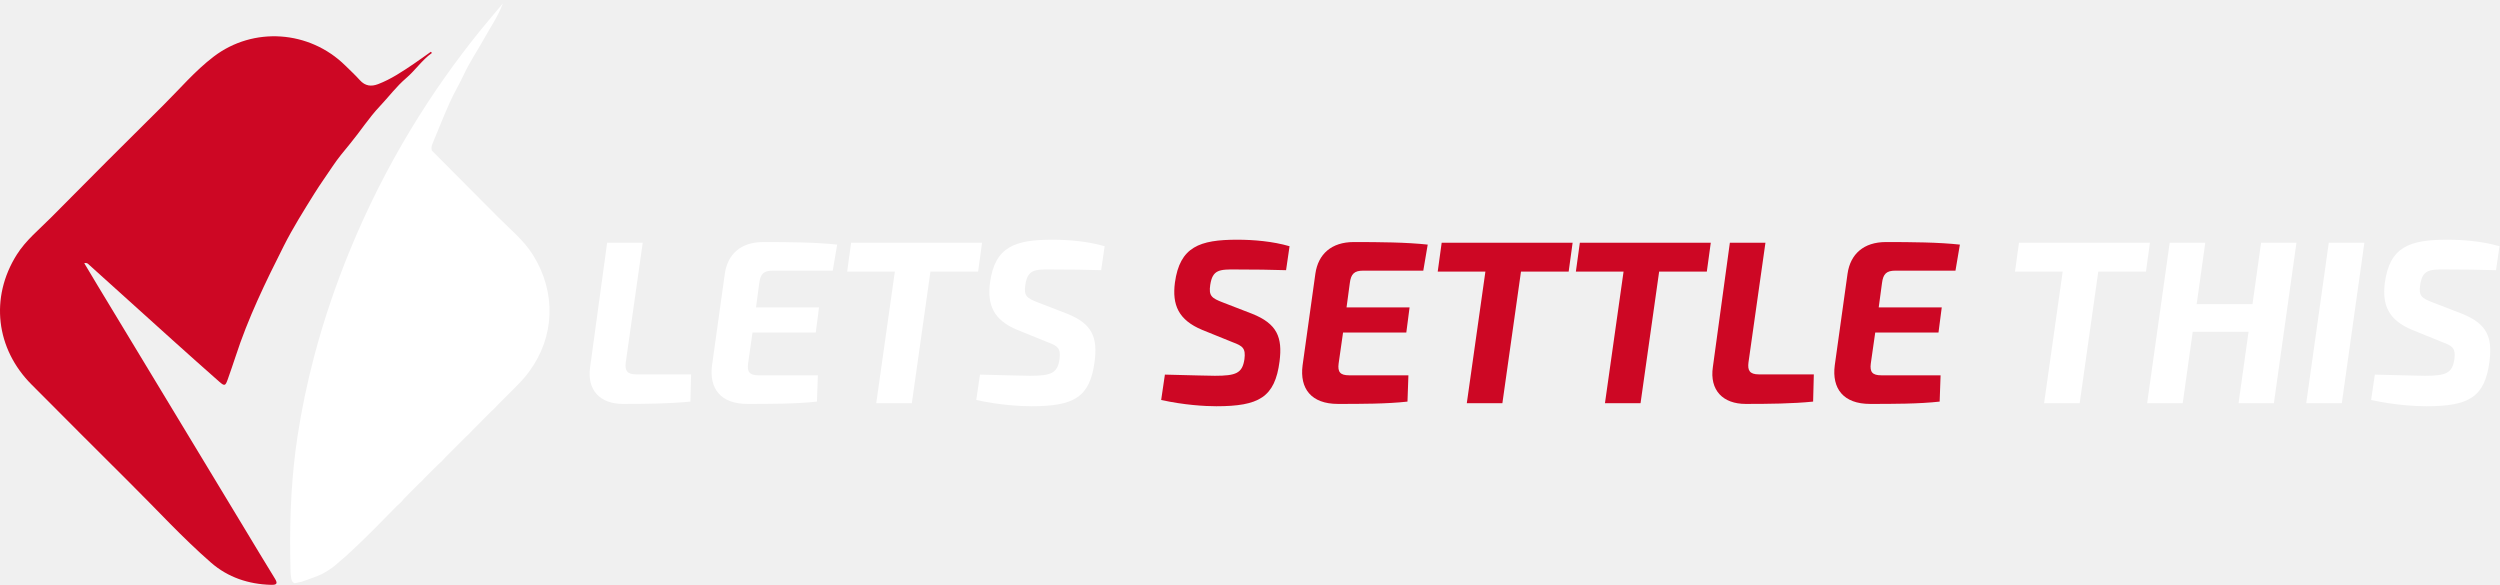
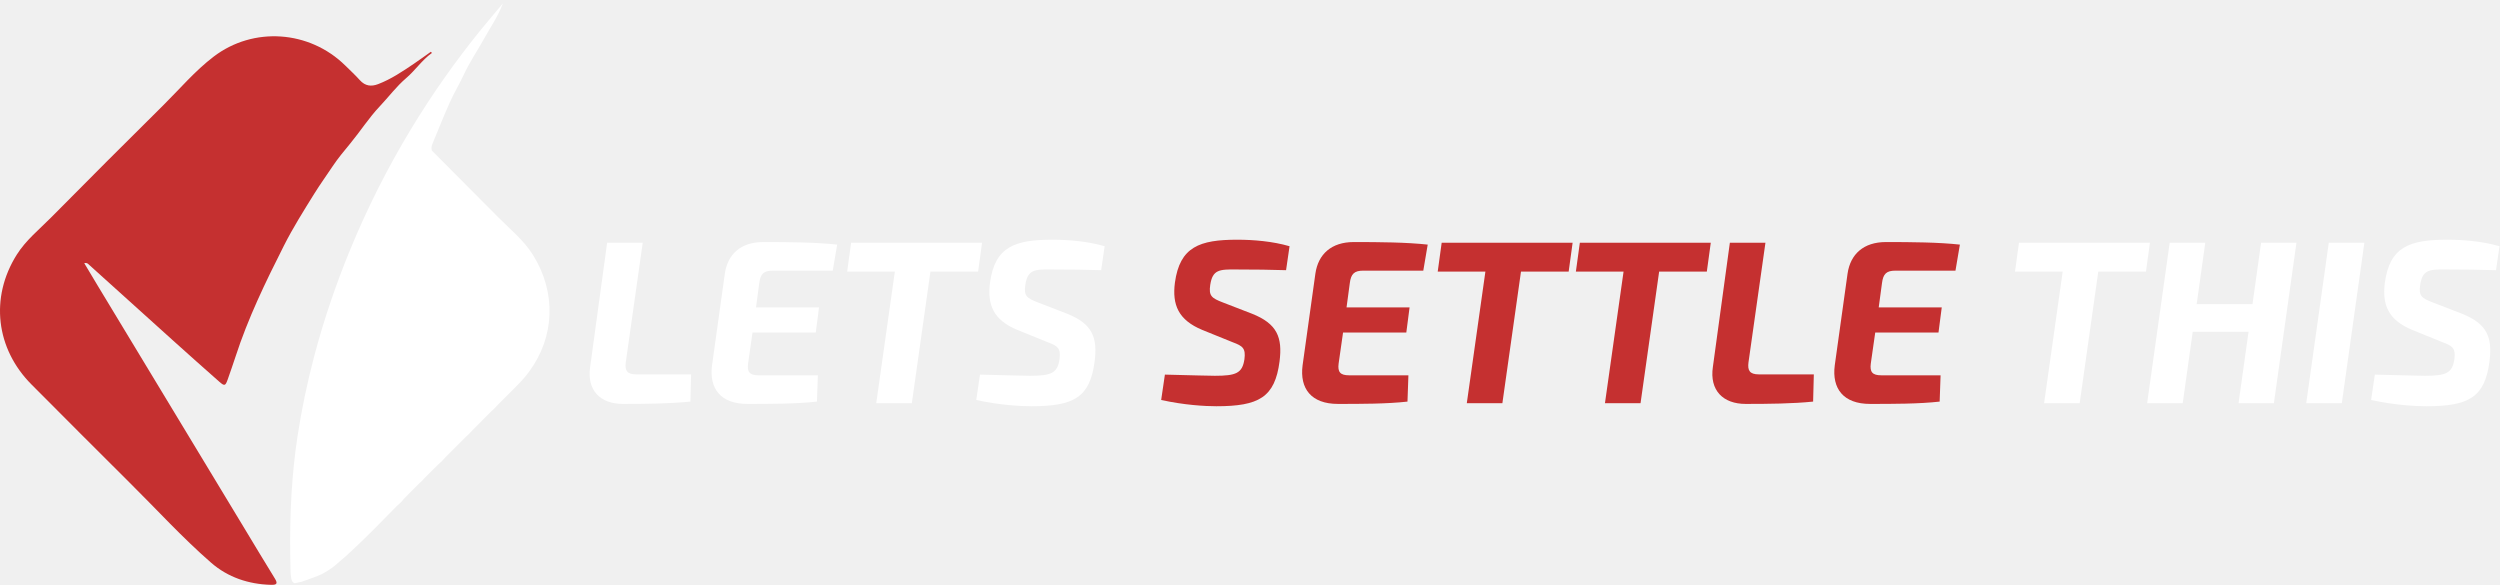
<svg xmlns="http://www.w3.org/2000/svg" width="607px" height="142px" viewBox="0 0 607 142" version="1.1">
-   <g id="VECTOR-FILE" stroke="none" stroke-width="1" fill="none" fill-rule="evenodd">
-     <path d="M104.609,12.574 C103.233,13.547 101.875,14.544 100.48,15.486 C97.721,17.352 94.962,19.215 91.822,20.421 C90.111,21.076 88.663,20.893 87.377,19.468 C86.246,18.214 85.002,17.059 83.794,15.875 C75.115,7.368 61.518,6.391 51.866,13.757 C47.321,17.226 43.614,21.632 39.559,25.643 C30.463,34.64 21.423,43.696 12.423,52.789 C9.53,55.712 6.27,58.331 4.055,61.86 C-2.473,72.263 -1.016,84.681 7.681,93.387 C15.602,101.318 23.49,109.285 31.456,117.171 C38.03,123.678 44.266,130.541 51.247,136.617 C55.353,140.191 60.351,141.854 65.832,141.998 C67.315,142.037 67.444,141.607 66.705,140.411 C64.204,136.365 61.765,132.281 59.303,128.21 C47.46,108.624 35.619,89.037 23.779,69.452 C22.675,67.626 21.588,65.791 20.458,63.903 C21.143,63.724 21.376,64.061 21.635,64.295 C28.424,70.414 35.201,76.546 41.995,82.657 C45.724,86.013 49.466,89.355 53.232,92.67 C54.536,93.816 54.731,93.725 55.313,92.056 C55.937,90.262 56.577,88.472 57.162,86.666 C60.205,77.265 64.502,68.412 68.947,59.624 C71.136,55.294 73.721,51.191 76.279,47.076 C77.697,44.797 79.27,42.613 80.757,40.381 C82.049,38.442 83.581,36.609 85.084,34.786 C87.515,31.839 89.581,28.591 92.225,25.796 C94.363,23.534 96.248,20.989 98.599,18.984 C100.853,17.061 102.458,14.569 104.878,12.856 C104.788,12.762 104.699,12.668 104.609,12.574" id="Fill-1" fill="#CD0724" />
+   <g id="logo" stroke="none" stroke-width="1" fill="none" fill-rule="evenodd">
+     <path d="M104.609,12.574 C103.233,13.547 101.875,14.544 100.48,15.486 C97.721,17.352 94.962,19.215 91.822,20.421 C90.111,21.076 88.663,20.893 87.377,19.468 C86.246,18.214 85.002,17.059 83.794,15.875 C75.115,7.368 61.518,6.391 51.866,13.757 C47.321,17.226 43.614,21.632 39.559,25.643 C30.463,34.64 21.423,43.696 12.423,52.789 C9.53,55.712 6.27,58.331 4.055,61.86 C-2.473,72.263 -1.016,84.681 7.681,93.387 C15.602,101.318 23.49,109.285 31.456,117.171 C38.03,123.678 44.266,130.541 51.247,136.617 C55.353,140.191 60.351,141.854 65.832,141.998 C67.315,142.037 67.444,141.607 66.705,140.411 C64.204,136.365 61.765,132.281 59.303,128.21 C47.46,108.624 35.619,89.037 23.779,69.452 C22.675,67.626 21.588,65.791 20.458,63.903 C21.143,63.724 21.376,64.061 21.635,64.295 C28.424,70.414 35.201,76.546 41.995,82.657 C45.724,86.013 49.466,89.355 53.232,92.67 C54.536,93.816 54.731,93.725 55.313,92.056 C55.937,90.262 56.577,88.472 57.162,86.666 C60.205,77.265 64.502,68.412 68.947,59.624 C71.136,55.294 73.721,51.191 76.279,47.076 C77.697,44.797 79.27,42.613 80.757,40.381 C82.049,38.442 83.581,36.609 85.084,34.786 C87.515,31.839 89.581,28.591 92.225,25.796 C94.363,23.534 96.248,20.989 98.599,18.984 C100.853,17.061 102.458,14.569 104.878,12.856 C104.788,12.762 104.699,12.668 104.609,12.574" id="Fill-1" fill="#C53030" />
    <path d="M129.38,61.86 C127.165,58.331 123.905,55.712 121.012,52.789 C115.645,47.366 110.261,41.959 104.862,36.567 C104.708,36.059 104.749,35.522 105.001,34.912 C106.386,31.558 107.73,28.185 109.208,24.873 C110.236,22.57 111.571,20.38 112.615,18.117 C114.012,15.09 115.884,12.38 117.478,9.499 C119.044,6.667 120.927,4.004 122.089,0.839 C120.338,2.934 118.562,5.008 116.84,7.127 C110.54,14.877 104.839,22.989 99.727,31.448 C94.077,40.796 89.147,50.57 84.96,60.775 C81.491,69.221 78.568,77.83 76.255,86.616 C74.582,92.979 73.227,99.433 72.229,105.99 C70.8,115.388 70.359,124.829 70.46,134.297 C70.476,135.873 70.505,137.447 70.55,139.022 C70.563,139.497 70.66,139.966 70.72,140.438 C70.8,141.065 71.115,141.466 71.528,141.614 C72.101,141.513 72.665,141.391 73.225,141.252 C74.845,140.642 76.516,140.149 78.091,139.42 C79.179,138.85 80.223,138.178 81.221,137.407 C82.137,136.636 83.012,135.828 83.927,135.072 C84.509,134.546 85.088,134.015 85.661,133.479 C89.352,130.034 92.874,126.416 96.405,122.804 C96.997,122.309 97.579,121.795 98.019,121.156 C99.233,119.92 100.452,118.686 101.682,117.466 C102.226,117.019 102.701,116.515 103.156,115.999 C104.197,114.966 105.236,113.932 106.275,112.897 C106.971,112.292 107.674,111.611 108.288,110.894 C109.868,109.317 111.445,107.738 113.021,106.158 C113.689,105.558 114.312,104.918 114.9,104.275 C116.294,102.876 117.688,101.477 119.081,100.078 C119.789,99.419 120.484,98.746 121.132,98.021 C122.672,96.474 124.211,94.929 125.753,93.387 C126.216,92.923 126.65,92.445 127.071,91.961 C127.226,91.785 127.378,91.609 127.527,91.433 C127.636,91.302 127.744,91.172 127.849,91.039 C127.973,90.885 128.092,90.732 128.209,90.577 C128.292,90.469 128.373,90.361 128.454,90.253 C134.675,81.858 135.159,71.07 129.38,61.86" id="Clip-5" />
    <path d="M121.012,52.789 C115.645,47.366 110.261,41.959 104.862,36.567 C104.708,36.059 104.749,35.522 105.001,34.912 C106.386,31.558 107.73,28.185 109.208,24.873 C110.236,22.57 111.571,20.38 112.615,18.117 C114.012,15.09 115.884,12.38 117.478,9.499 C119.044,6.667 120.927,4.004 122.089,0.839 C120.338,2.934 118.562,5.008 116.84,7.127 C110.54,14.877 104.839,22.989 99.727,31.448 C94.077,40.796 89.147,50.57 84.96,60.775 C81.491,69.221 78.568,77.83 76.255,86.616 C74.582,92.979 73.227,99.433 72.229,105.99 C70.8,115.388 70.359,124.829 70.46,134.297 C70.476,135.873 70.505,137.447 70.55,139.022 C70.563,139.497 70.66,139.966 70.72,140.438 C70.8,141.065 71.115,141.466 71.528,141.614 C72.101,141.513 72.665,141.391 73.225,141.252 C74.845,140.642 76.516,140.149 78.091,139.42 C79.179,138.85 80.223,138.178 81.221,137.407 C82.137,136.636 83.012,135.828 83.927,135.072 C84.509,134.546 85.088,134.015 85.661,133.479 C89.352,130.034 92.874,126.416 96.405,122.804 C96.997,122.309 97.579,121.795 98.019,121.156 C99.233,119.92 100.452,118.686 101.682,117.466 C102.226,117.019 102.701,116.515 103.156,115.999 C104.197,114.966 105.236,113.932 106.275,112.897 C106.971,112.292 107.674,111.611 108.288,110.894 C109.868,109.317 111.445,107.738 113.021,106.158 C113.689,105.558 114.312,104.918 114.9,104.275 C116.294,102.876 117.688,101.477 119.081,100.078 C119.789,99.419 120.484,98.746 121.132,98.021 C122.672,96.474 124.211,94.929 125.753,93.387 C126.216,92.923 126.65,92.445 127.071,91.961 C127.226,91.785 127.378,91.609 127.527,91.433 C127.636,91.302 127.744,91.172 127.849,91.039 C127.973,90.885 128.092,90.732 128.209,90.577 C128.292,90.469 128.373,90.361 128.454,90.253 C134.675,81.858 135.159,71.07 129.38,61.86 C127.165,58.331 123.905,55.712 121.012,52.789 Z" id="Fill-4" fill="#FFFFFF" />
    <path d="M151.931,88.021 C151.704,89.884 152.156,90.9 154.471,90.9 L167.798,90.9 L167.629,97.508 C162.66,98.015 156.73,98.072 151.253,98.072 C145.775,98.072 142.442,94.799 143.29,89.091 L147.413,58.939 L156.053,58.939 L151.931,88.021" id="Clip-8" />
    <path d="M151.931,88.021 C151.704,89.884 152.156,90.9 154.471,90.9 L167.798,90.9 L167.629,97.508 C162.66,98.015 156.73,98.072 151.253,98.072 C145.775,98.072 142.442,94.799 143.29,89.091 L147.413,58.939 L156.053,58.939 L151.931,88.021" id="Fill-7" fill="#FFFFFF" />
    <path d="M187.622,65.713 C185.477,65.713 184.629,66.448 184.348,68.763 L183.557,74.636 L198.86,74.636 L198.069,80.736 L182.71,80.736 L181.636,88.246 C181.354,90.336 182.031,91.125 184.177,91.125 L198.577,91.125 L198.352,97.508 C193.383,98.072 186.944,98.072 181.466,98.072 C174.973,98.072 172.149,94.343 172.884,88.697 L175.989,66.448 C176.667,61.704 179.886,58.769 185.308,58.769 C191.519,58.769 198.126,58.825 203.264,59.39 L202.191,65.713 L187.622,65.713" id="Clip-11" />
    <path d="M187.622,65.713 C185.477,65.713 184.629,66.448 184.348,68.763 L183.557,74.636 L198.86,74.636 L198.069,80.736 L182.71,80.736 L181.636,88.246 C181.354,90.336 182.031,91.125 184.177,91.125 L198.577,91.125 L198.352,97.508 C193.383,98.072 186.944,98.072 181.466,98.072 C174.973,98.072 172.149,94.343 172.884,88.697 L175.989,66.448 C176.667,61.704 179.886,58.769 185.308,58.769 C191.519,58.769 198.126,58.825 203.264,59.39 L202.191,65.713 L187.622,65.713" id="Fill-10" fill="#FFFFFF" />
    <polyline id="Clip-14" points="225.91 65.941 221.393 97.902 212.752 97.902 217.27 65.941 205.692 65.941 206.652 58.939 238.446 58.939 237.486 65.941 225.91 65.941" />
    <polyline id="Fill-13" fill="#FFFFFF" points="225.91 65.941 221.393 97.902 212.752 97.902 217.27 65.941 205.692 65.941 206.652 58.939 238.446 58.939 237.486 65.941 225.91 65.941" />
    <path d="M268.208,59.784 L267.362,65.6 C263.974,65.487 259.456,65.431 255.276,65.431 C251.154,65.374 249.517,65.487 248.952,69.158 C248.557,71.814 249.233,72.377 252.059,73.451 L259.06,76.16 C265.216,78.59 266.515,81.92 265.78,87.738 C264.65,96.49 260.754,98.636 250.421,98.636 C247.71,98.636 242.627,98.353 237.036,97.113 L237.94,90.955 C245.112,91.125 248.387,91.24 250.081,91.24 C255.22,91.24 256.745,90.617 257.253,87.228 C257.593,84.576 256.858,84.011 254.43,83.107 L247.032,80.113 C241.158,77.685 239.69,73.959 240.368,68.651 C241.554,59.897 246.41,58.202 255.502,58.202 C259.512,58.202 264.143,58.598 268.208,59.784" id="Clip-17" />
    <path d="M268.208,59.784 L267.362,65.6 C263.974,65.487 259.456,65.431 255.276,65.431 C251.154,65.374 249.517,65.487 248.952,69.158 C248.557,71.814 249.233,72.377 252.059,73.451 L259.06,76.16 C265.216,78.59 266.515,81.92 265.78,87.738 C264.65,96.49 260.754,98.636 250.421,98.636 C247.71,98.636 242.627,98.353 237.036,97.113 L237.94,90.955 C245.112,91.125 248.387,91.24 250.081,91.24 C255.22,91.24 256.745,90.617 257.253,87.228 C257.593,84.576 256.858,84.011 254.43,83.107 L247.032,80.113 C241.158,77.685 239.69,73.959 240.368,68.651 C241.554,59.897 246.41,58.202 255.502,58.202 C259.512,58.202 264.143,58.598 268.208,59.784" id="Fill-16" fill="#FFFFFF" />
    <path d="M313.104,59.784 L312.257,65.6 C308.869,65.487 304.352,65.431 300.173,65.431 C296.051,65.374 294.413,65.487 293.848,69.158 C293.453,71.814 294.13,72.377 296.954,73.451 L303.956,76.16 C310.111,78.59 311.411,81.92 310.677,87.738 C309.547,96.49 305.649,98.636 295.316,98.636 C292.605,98.636 287.522,98.353 281.933,97.113 L282.836,90.955 C290.008,91.125 293.283,91.24 294.977,91.24 C300.116,91.24 301.641,90.617 302.148,87.228 C302.488,84.576 301.754,84.011 299.325,83.107 L291.928,80.113 C286.056,77.685 284.587,73.959 285.265,68.651 C286.45,59.897 291.306,58.202 300.397,58.202 C304.408,58.202 309.038,58.598 313.104,59.784" id="Clip-20" />
-     <path d="M313.104,59.784 L312.257,65.6 C308.869,65.487 304.352,65.431 300.173,65.431 C296.051,65.374 294.413,65.487 293.848,69.158 C293.453,71.814 294.13,72.377 296.954,73.451 L303.956,76.16 C310.111,78.59 311.411,81.92 310.677,87.738 C309.547,96.49 305.649,98.636 295.316,98.636 C292.605,98.636 287.522,98.353 281.933,97.113 L282.836,90.955 C290.008,91.125 293.283,91.24 294.977,91.24 C300.116,91.24 301.641,90.617 302.148,87.228 C302.488,84.576 301.754,84.011 299.325,83.107 L291.928,80.113 C286.056,77.685 284.587,73.959 285.265,68.651 C286.45,59.897 291.306,58.202 300.397,58.202 C304.408,58.202 309.038,58.598 313.104,59.784" id="Fill-19" fill="#CD0724" />
+     <path d="M313.104,59.784 L312.257,65.6 C308.869,65.487 304.352,65.431 300.173,65.431 C296.051,65.374 294.413,65.487 293.848,69.158 C293.453,71.814 294.13,72.377 296.954,73.451 L303.956,76.16 C310.111,78.59 311.411,81.92 310.677,87.738 C309.547,96.49 305.649,98.636 295.316,98.636 C292.605,98.636 287.522,98.353 281.933,97.113 L282.836,90.955 C290.008,91.125 293.283,91.24 294.977,91.24 C300.116,91.24 301.641,90.617 302.148,87.228 C302.488,84.576 301.754,84.011 299.325,83.107 L291.928,80.113 C286.056,77.685 284.587,73.959 285.265,68.651 C286.45,59.897 291.306,58.202 300.397,58.202 C304.408,58.202 309.038,58.598 313.104,59.784" id="Fill-19" fill="#C53030" />
    <path d="M331.007,65.713 C328.861,65.713 328.014,66.448 327.73,68.763 L326.941,74.636 L342.245,74.636 L341.454,80.736 L326.094,80.736 L325.021,88.246 C324.738,90.336 325.416,91.125 327.562,91.125 L341.962,91.125 L341.736,97.508 C336.766,98.072 330.328,98.072 324.851,98.072 C318.356,98.072 315.533,94.343 316.268,88.697 L319.373,66.448 C320.051,61.704 323.271,58.769 328.691,58.769 C334.902,58.769 341.511,58.825 346.648,59.39 L345.576,65.713 L331.007,65.713" id="Clip-23" />
-     <path d="M331.007,65.713 C328.861,65.713 328.014,66.448 327.73,68.763 L326.941,74.636 L342.245,74.636 L341.454,80.736 L326.094,80.736 L325.021,88.246 C324.738,90.336 325.416,91.125 327.562,91.125 L341.962,91.125 L341.736,97.508 C336.766,98.072 330.328,98.072 324.851,98.072 C318.356,98.072 315.533,94.343 316.268,88.697 L319.373,66.448 C320.051,61.704 323.271,58.769 328.691,58.769 C334.902,58.769 341.511,58.825 346.648,59.39 L345.576,65.713 L331.007,65.713" id="Fill-22" fill="#CD0724" />
+     <path d="M331.007,65.713 C328.861,65.713 328.014,66.448 327.73,68.763 L326.941,74.636 L342.245,74.636 L341.454,80.736 L326.094,80.736 L325.021,88.246 C324.738,90.336 325.416,91.125 327.562,91.125 L341.962,91.125 L341.736,97.508 C336.766,98.072 330.328,98.072 324.851,98.072 C318.356,98.072 315.533,94.343 316.268,88.697 L319.373,66.448 C320.051,61.704 323.271,58.769 328.691,58.769 C334.902,58.769 341.511,58.825 346.648,59.39 L345.576,65.713 L331.007,65.713" id="Fill-22" fill="#C53030" />
    <polyline id="Clip-26" points="369.296 65.941 364.778 97.902 356.138 97.902 360.655 65.941 349.078 65.941 350.038 58.939 381.832 58.939 380.872 65.941 369.296 65.941" />
-     <polyline id="Fill-25" fill="#CD0724" points="369.296 65.941 364.778 97.902 356.138 97.902 360.655 65.941 349.078 65.941 350.038 58.939 381.832 58.939 380.872 65.941 369.296 65.941" />
+     <polyline id="Fill-25" fill="#C53030" points="369.296 65.941 364.778 97.902 356.138 97.902 360.655 65.941 349.078 65.941 350.038 58.939 381.832 58.939 380.872 65.941 369.296 65.941" />
    <polyline id="Clip-29" points="402.841 65.941 398.323 97.902 389.683 97.902 394.201 65.941 382.624 65.941 383.584 58.939 415.378 58.939 414.418 65.941 402.841 65.941" />
-     <polyline id="Fill-28" fill="#CD0724" points="402.841 65.941 398.323 97.902 389.683 97.902 394.201 65.941 382.624 65.941 383.584 58.939 415.378 58.939 414.418 65.941 402.841 65.941" />
+     <polyline id="Fill-28" fill="#C53030" points="402.841 65.941 398.323 97.902 389.683 97.902 394.201 65.941 382.624 65.941 383.584 58.939 415.378 58.939 414.418 65.941 402.841 65.941" />
    <path d="M424.527,88.021 C424.301,89.884 424.753,90.9 427.067,90.9 L440.396,90.9 L440.226,97.508 C435.257,98.015 429.327,98.072 423.85,98.072 C418.372,98.072 415.04,94.799 415.887,89.091 L420.01,58.939 L428.649,58.939 L424.527,88.021" id="Clip-32" />
-     <path d="M424.527,88.021 C424.301,89.884 424.753,90.9 427.067,90.9 L440.396,90.9 L440.226,97.508 C435.257,98.015 429.327,98.072 423.85,98.072 C418.372,98.072 415.04,94.799 415.887,89.091 L420.01,58.939 L428.649,58.939 L424.527,88.021" id="Fill-31" fill="#CD0724" />
+     <path d="M424.527,88.021 C424.301,89.884 424.753,90.9 427.067,90.9 L440.396,90.9 L440.226,97.508 C435.257,98.015 429.327,98.072 423.85,98.072 C418.372,98.072 415.04,94.799 415.887,89.091 L420.01,58.939 L428.649,58.939 L424.527,88.021" id="Fill-31" fill="#C53030" />
    <path d="M460.219,65.713 C458.073,65.713 457.226,66.448 456.944,68.763 L456.153,74.636 L471.457,74.636 L470.666,80.736 L455.306,80.736 L454.232,88.246 C453.95,90.336 454.628,91.125 456.773,91.125 L471.174,91.125 L470.948,97.508 C465.979,98.072 459.541,98.072 454.063,98.072 C447.569,98.072 444.746,94.343 445.48,88.697 L448.585,66.448 C449.264,61.704 452.482,58.769 457.904,58.769 C464.114,58.769 470.723,58.825 475.86,59.39 L474.788,65.713 L460.219,65.713" id="Clip-35" />
-     <path d="M460.219,65.713 C458.073,65.713 457.226,66.448 456.944,68.763 L456.153,74.636 L471.457,74.636 L470.666,80.736 L455.306,80.736 L454.232,88.246 C453.95,90.336 454.628,91.125 456.773,91.125 L471.174,91.125 L470.948,97.508 C465.979,98.072 459.541,98.072 454.063,98.072 C447.569,98.072 444.746,94.343 445.48,88.697 L448.585,66.448 C449.264,61.704 452.482,58.769 457.904,58.769 C464.114,58.769 470.723,58.825 475.86,59.39 L474.788,65.713 L460.219,65.713" id="Fill-34" fill="#CD0724" />
+     <path d="M460.219,65.713 C458.073,65.713 457.226,66.448 456.944,68.763 L456.153,74.636 L471.457,74.636 L470.666,80.736 L455.306,80.736 L454.232,88.246 C453.95,90.336 454.628,91.125 456.773,91.125 L471.174,91.125 L470.948,97.508 C465.979,98.072 459.541,98.072 454.063,98.072 C447.569,98.072 444.746,94.343 445.48,88.697 L448.585,66.448 C449.264,61.704 452.482,58.769 457.904,58.769 C464.114,58.769 470.723,58.825 475.86,59.39 L474.788,65.713 L460.219,65.713" id="Fill-34" fill="#C53030" />
    <polyline id="Clip-38" points="509.463 65.941 504.945 97.902 496.305 97.902 500.822 65.941 489.245 65.941 490.206 58.939 522 58.939 521.04 65.941 509.463 65.941" />
    <polyline id="Fill-37" fill="#FFFFFF" points="509.463 65.941 504.945 97.902 496.305 97.902 500.822 65.941 489.245 65.941 490.206 58.939 522 58.939 521.04 65.941 509.463 65.941" />
    <polyline id="Clip-41" points="552.101 97.902 543.517 97.902 545.945 80.566 532.392 80.566 529.964 97.902 521.324 97.902 526.802 58.939 535.44 58.939 533.352 73.845 546.905 73.845 548.994 58.939 557.578 58.939 552.101 97.902" />
    <polyline id="Fill-40" fill="#FFFFFF" points="552.101 97.902 543.517 97.902 545.945 80.566 532.392 80.566 529.964 97.902 521.324 97.902 526.802 58.939 535.44 58.939 533.352 73.845 546.905 73.845 548.994 58.939 557.578 58.939 552.101 97.902" />
    <polyline id="Clip-44" points="559.951 97.902 565.429 58.939 574.068 58.939 568.591 97.902 559.951 97.902" />
    <polyline id="Fill-43" fill="#FFFFFF" points="559.951 97.902 565.429 58.939 574.068 58.939 568.591 97.902 559.951 97.902" />
    <path d="M606.879,59.784 L606.033,65.6 C602.645,65.487 598.127,65.431 593.947,65.431 C589.825,65.374 588.188,65.487 587.622,69.158 C587.228,71.814 587.904,72.377 590.729,73.451 L597.73,76.16 C603.886,78.59 605.186,81.92 604.451,87.738 C603.321,96.49 599.425,98.636 589.091,98.636 C586.381,98.636 581.298,98.353 575.708,97.113 L576.611,90.955 C583.783,91.125 587.058,91.24 588.752,91.24 C593.891,91.24 595.416,90.617 595.924,87.228 C596.263,84.576 595.528,84.011 593.101,83.107 L585.703,80.113 C579.829,77.685 578.361,73.959 579.04,68.651 C580.226,59.897 585.081,58.202 594.173,58.202 C598.183,58.202 602.813,58.598 606.879,59.784" id="Clip-47" />
    <path d="M606.879,59.784 L606.033,65.6 C602.645,65.487 598.127,65.431 593.947,65.431 C589.825,65.374 588.188,65.487 587.622,69.158 C587.228,71.814 587.904,72.377 590.729,73.451 L597.73,76.16 C603.886,78.59 605.186,81.92 604.451,87.738 C603.321,96.49 599.425,98.636 589.091,98.636 C586.381,98.636 581.298,98.353 575.708,97.113 L576.611,90.955 C583.783,91.125 587.058,91.24 588.752,91.24 C593.891,91.24 595.416,90.617 595.924,87.228 C596.263,84.576 595.528,84.011 593.101,83.107 L585.703,80.113 C579.829,77.685 578.361,73.959 579.04,68.651 C580.226,59.897 585.081,58.202 594.173,58.202 C598.183,58.202 602.813,58.598 606.879,59.784" id="Fill-46" fill="#FFFFFF" />
  </g>
</svg>
